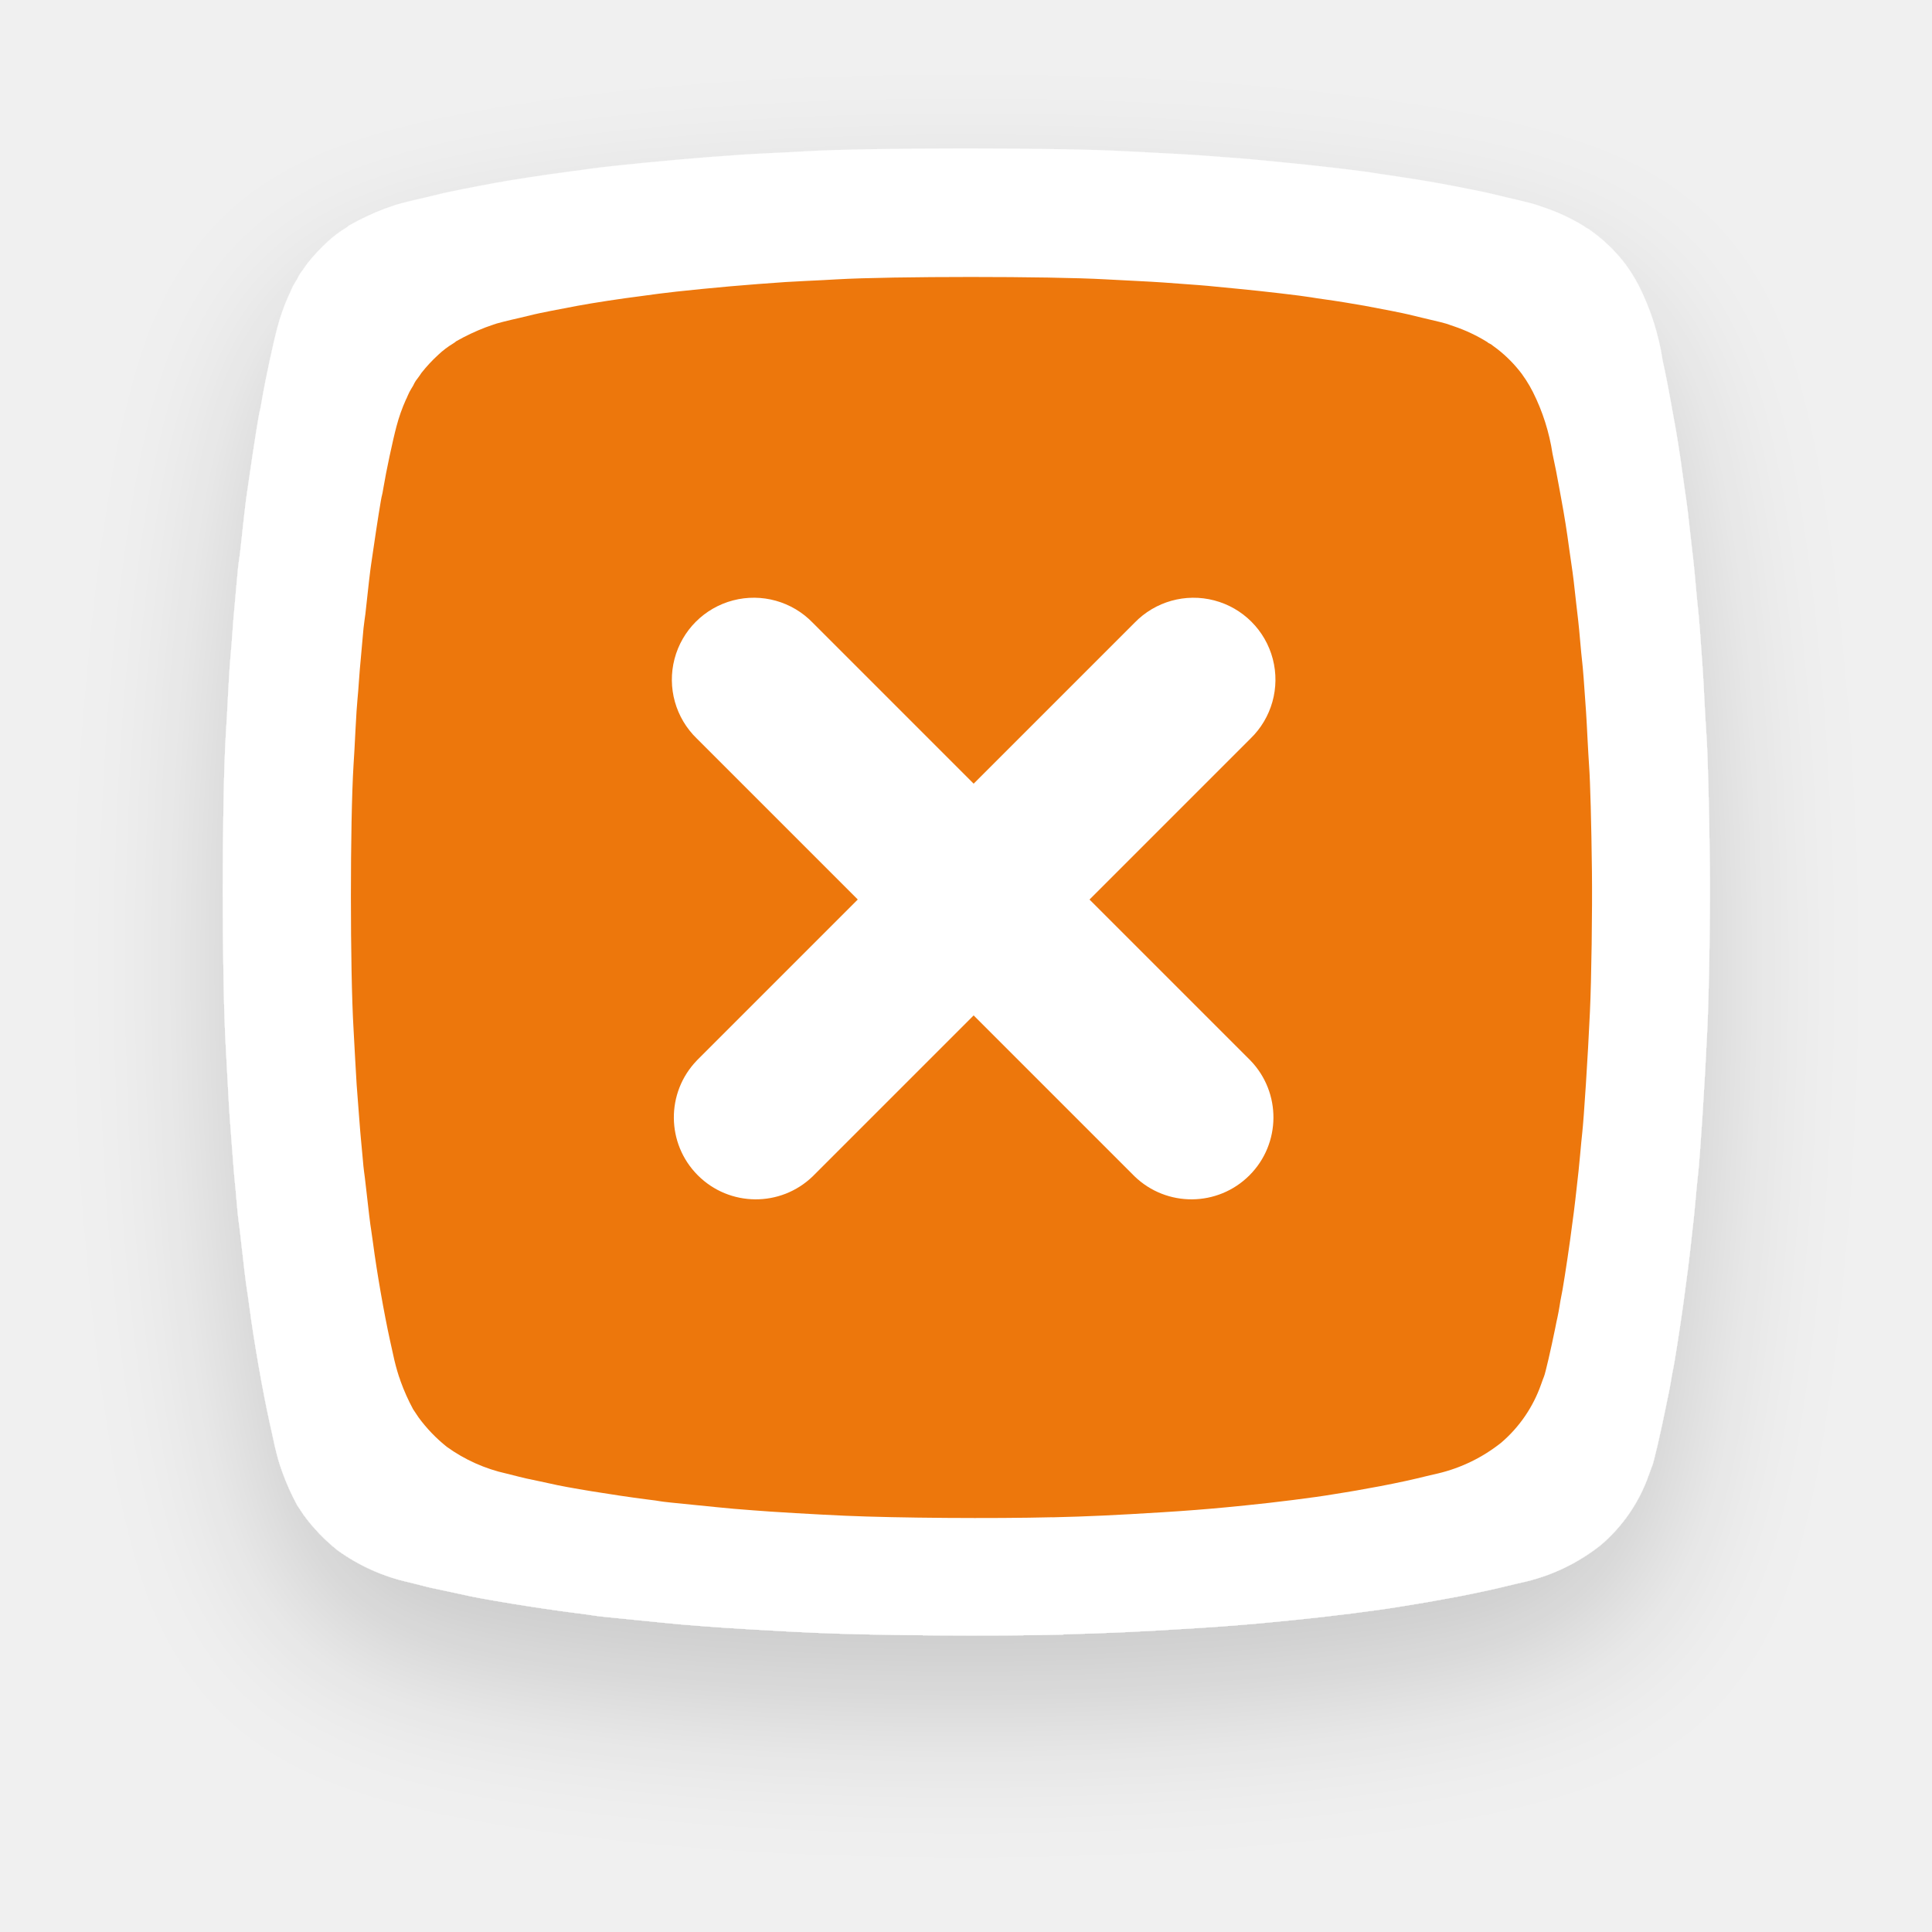
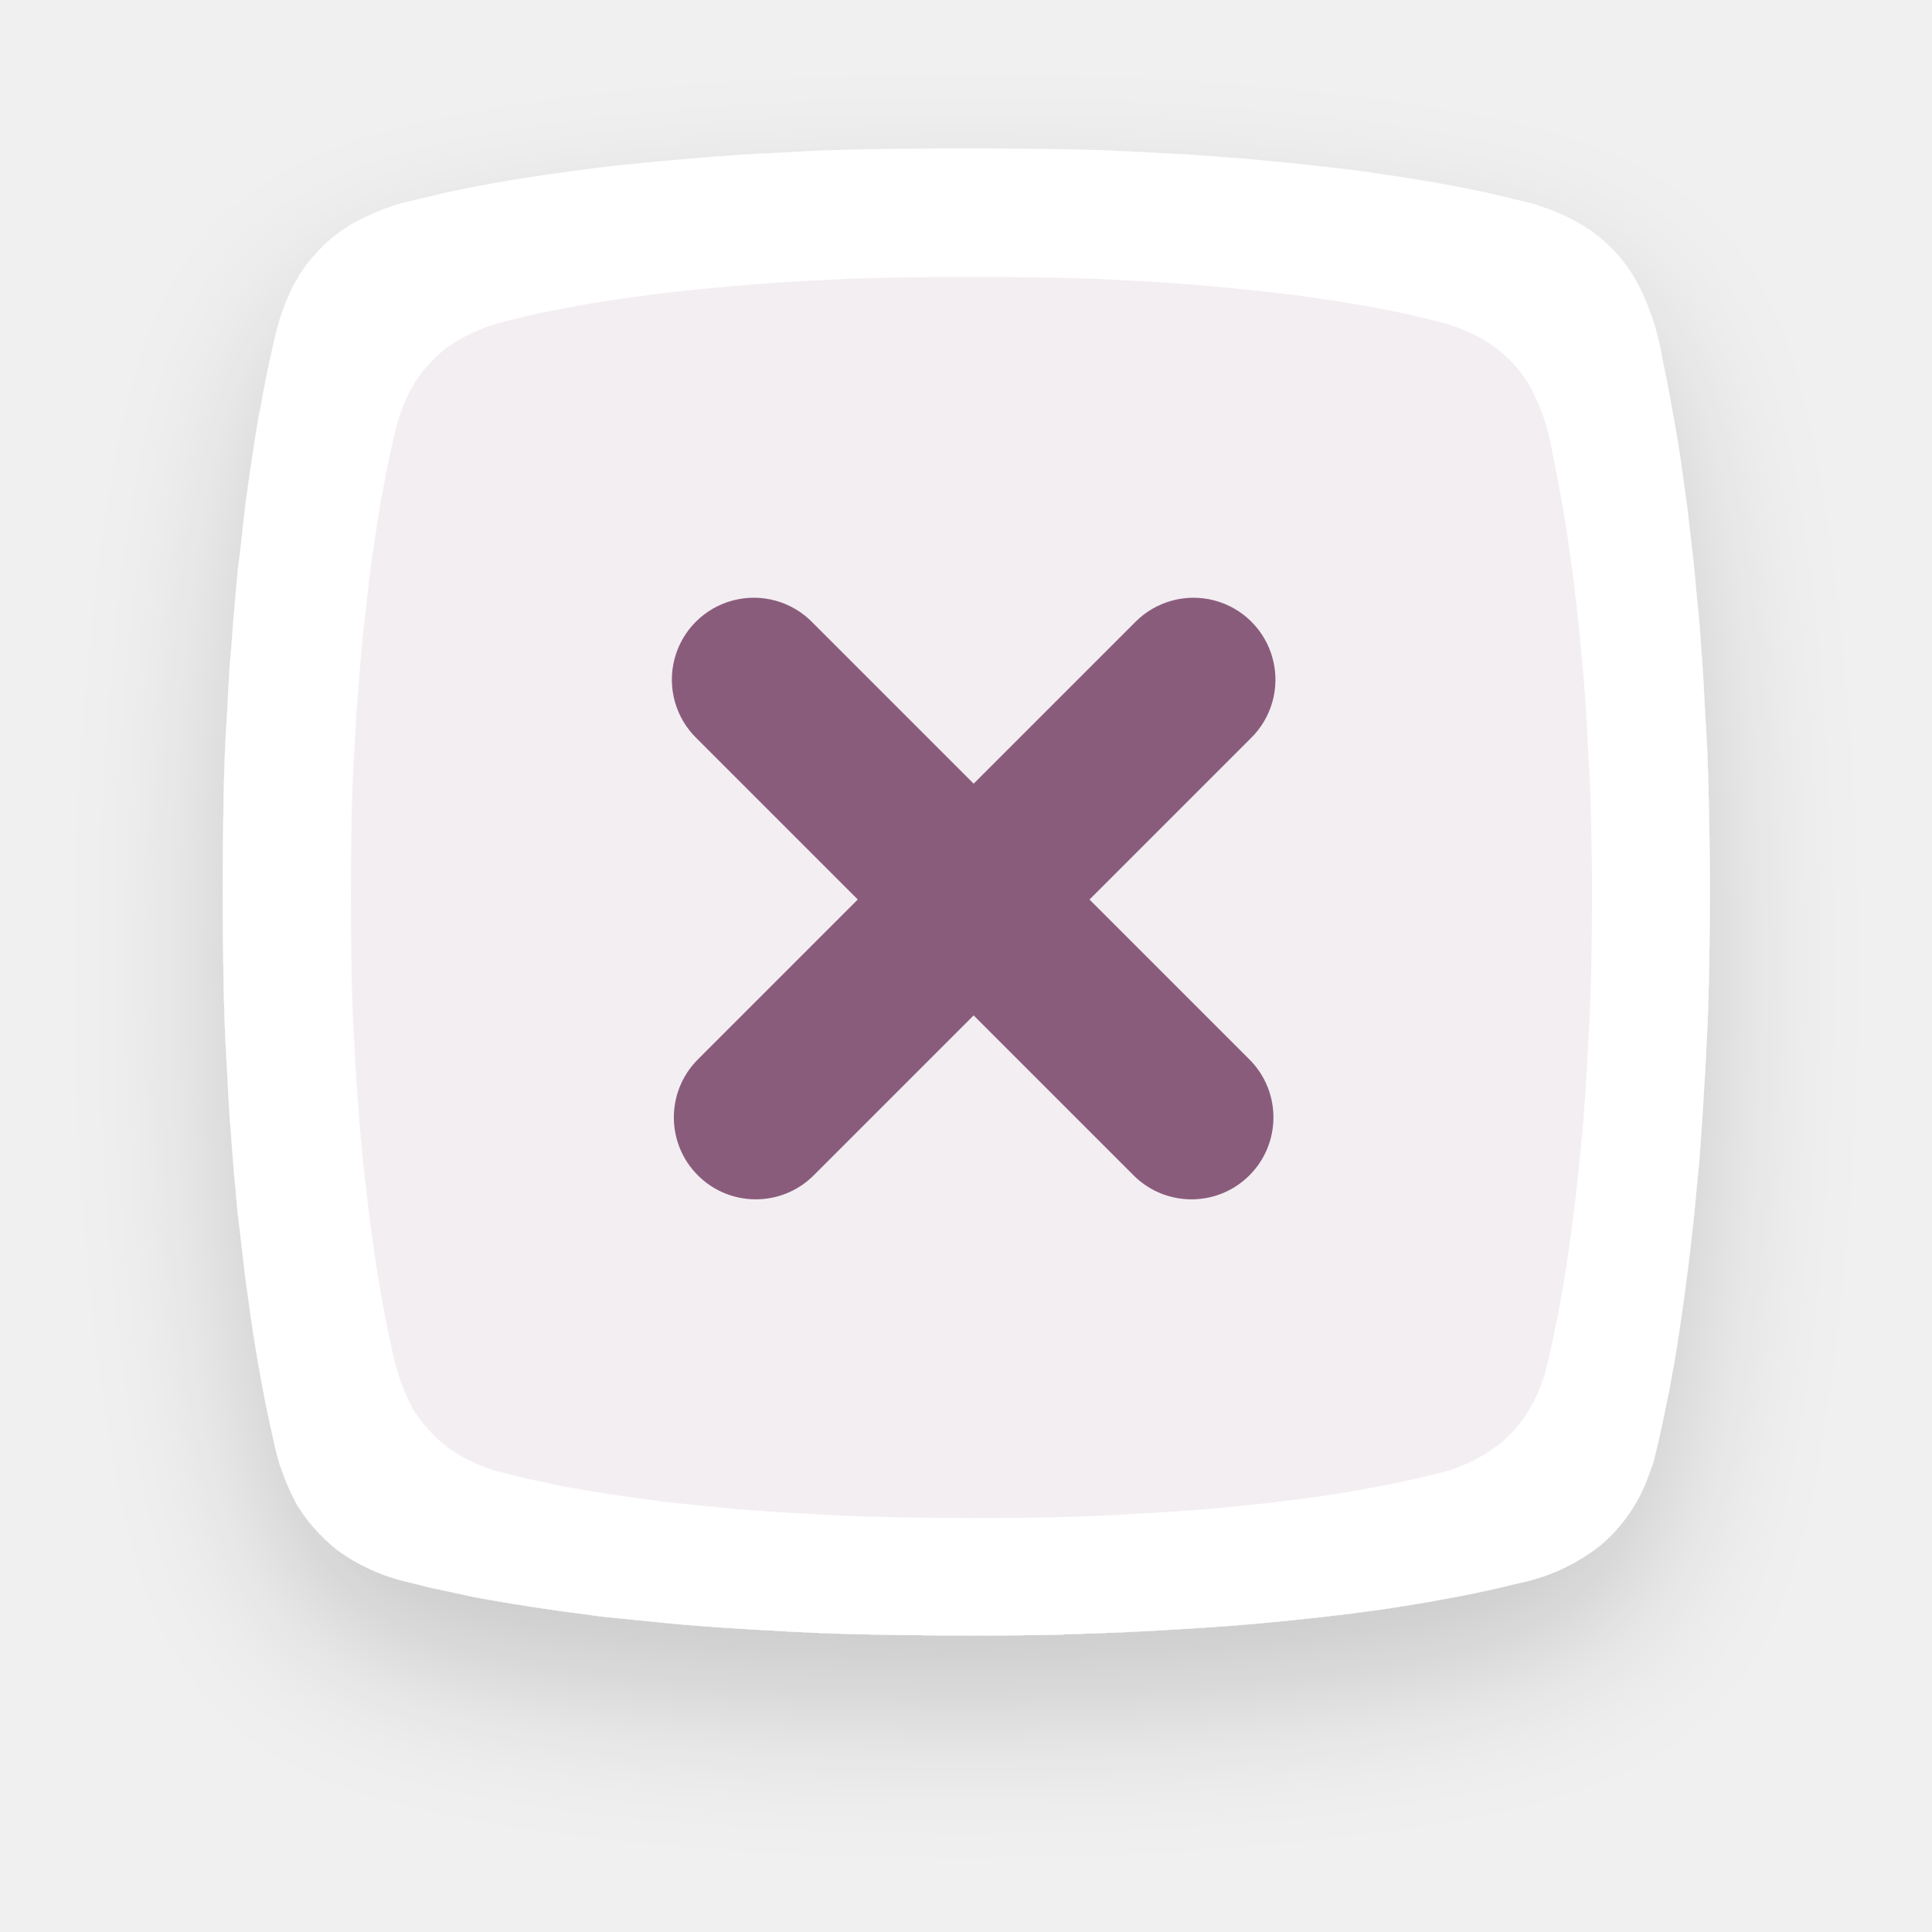
<svg xmlns="http://www.w3.org/2000/svg" width="78.185" height="78.177" viewBox="0 0 78.185 78.177">
  <defs>
    <filter id="Caminho_466" x="0" y="0" width="78.185" height="78.177" filterUnits="userSpaceOnUse">
      <feOffset dy="3" input="SourceAlpha" />
      <feGaussianBlur stdDeviation="3" result="blur" />
      <feFlood flood-opacity="0.161" />
      <feComposite operator="in" in2="blur" />
      <feComposite in="SourceGraphic" />
    </filter>
  </defs>
  <g id="Grupo_1579" data-name="Grupo 1579" transform="translate(8178 -3235)">
    <g id="Grupo_1578" data-name="Grupo 1578" transform="translate(-6393.815 4199.178) rotate(180)">
      <g id="Grupo_1005" data-name="Grupo 1005" transform="translate(1715 898)">
        <g transform="matrix(-1, 0, 0, -1, 69.18, 66.18)" filter="url(#Caminho_466)">
          <path id="Caminho_466-2" data-name="Caminho 466" d="M36.472,10.309c-1.733.041-3,.1-5.334.246-1.078.064-2.254.159-3.083.242-.208.023-.643.064-.964.095-1.35.132-3.355.386-4.2.529-.178.03-.439.072-.586.095s-.4.064-.568.095-.446.083-.624.113c-.624.106-1.687.322-2.288.466-.167.042-.466.113-.662.159s-.374.087-.4.091a7.817,7.817,0,0,0-3.057,1.49,6.589,6.589,0,0,0-1.933,2.825c-.06.166-.121.337-.14.378-.064.144-.344,1.354-.545,2.345-.03.166-.083.412-.113.548s-.072.374-.1.529-.053.344-.072.416c-.057.216-.287,1.691-.435,2.761-.144,1.037-.238,1.789-.321,2.553-.042.374-.083.741-.091.813s-.046.439-.079.813-.075.832-.1,1.021c-.079.7-.276,3.726-.374,5.863-.076,1.584-.125,4.977-.1,6.827.026,2.307.083,4.369.136,5.087.019.291.057.9.079,1.362s.053,1.044.072,1.3c.087,1.309.155,2.167.189,2.439.019.167.064.609.095.98s.076.813.095.984.064.537.094.817c.095.9.167,1.482.227,1.872.03.208.083.564.113.794.11.832.238,1.641.378,2.383.03.166.079.446.114.624.064.378.212,1.131.318,1.607a10.006,10.006,0,0,0,.949,2.988,6.4,6.4,0,0,0,.337.586c.064.095.159.231.208.3a6.485,6.485,0,0,0,1.173,1.192c.056.041.166.121.238.178a.584.584,0,0,0,.167.106.194.194,0,0,1,.083.057,7.843,7.843,0,0,0,1.634.772c.083.026.185.06.227.079.1.045.654.185,1.324.337.291.068.59.14.662.159.174.045,1.271.264,2.1.416.476.087,1.4.234,1.986.318.219.03.5.072.624.094.458.079,2.349.3,3.537.413.427.042.953.091,1.172.113.356.038.719.068,2.459.193.261.019.855.053,1.324.076s1.123.057,1.456.076c2.693.155,10.394.155,13.049,0,.333-.023.987-.053,1.456-.076.805-.038,1.1-.057,2.364-.152,1.619-.125,4-.356,4.8-.469.231-.034.628-.087.889-.121.964-.125,2.288-.325,3.045-.465.829-.152,1.925-.371,2.1-.416.072-.019.37-.091.662-.159.654-.148,1.222-.291,1.324-.337q.189-.068.378-.132a10.462,10.462,0,0,0,1.426-.673,1.094,1.094,0,0,1,.166-.121,4.2,4.2,0,0,0,.7-.533,7.459,7.459,0,0,0,.825-.885c.034-.053.125-.181.2-.284a1.248,1.248,0,0,0,.144-.216,1.52,1.52,0,0,1,.132-.235,2.514,2.514,0,0,0,.193-.371,1.94,1.94,0,0,1,.091-.2,8.271,8.271,0,0,0,.45-1.275c.178-.662.511-2.224.632-2.962.03-.189.064-.366.076-.4.034-.083.242-1.381.431-2.7.042-.291.083-.583.095-.643.031-.174.166-1.335.227-1.948.03-.3.072-.651.094-.776s.064-.533.095-.908.072-.836.091-1.021.057-.62.079-.964.057-.768.076-.946.064-.832.095-1.456.072-1.392.095-1.7c.17-2.75.17-9.967,0-12.8-.019-.322-.053-.953-.076-1.4s-.057-1.037-.076-1.305-.072-.942-.113-1.494-.083-1.071-.095-1.154-.045-.45-.075-.813-.064-.7-.076-.756-.053-.4-.095-.776c-.1-.9-.219-1.9-.246-2.02-.011-.053-.053-.356-.095-.666-.185-1.414-.529-3.385-.825-4.728-.042-.189-.109-.5-.151-.681a10.2,10.2,0,0,0-.272-1.059c-.019-.042-.053-.144-.079-.227a9.95,9.95,0,0,0-.609-1.362c-.015-.023-.136-.2-.265-.4a7.488,7.488,0,0,0-1.369-1.426,7.843,7.843,0,0,0-2.9-1.3q-.3-.074-.605-.152c-.14-.041-.42-.1-1.021-.227l-.511-.11c-.73-.178-3.106-.564-4.652-.76-.311-.038-.617-.079-.681-.094-.114-.023-.662-.079-1.778-.189-.311-.03-.738-.076-.946-.095s-.583-.057-.832-.079-.658-.053-.908-.072c-.847-.072-3.2-.208-4.5-.265-2.516-.11-7.16-.144-10.042-.072Z" transform="translate(79.49 76.45) rotate(180)" fill="#fff" />
        </g>
        <g id="Grupo_1004" data-name="Grupo 1004" transform="translate(4.746 4.746)">
-           <path id="Caminho_465" data-name="Caminho 465" d="M32.146,10.3c-1.446.034-2.507.085-4.452.205-.9.054-1.881.133-2.573.2-.174.019-.537.054-.8.079-1.127.111-2.8.322-3.5.442-.149.025-.366.06-.489.079s-.335.054-.474.079-.373.07-.521.095c-.521.088-1.408.269-1.91.389-.139.035-.389.095-.553.133s-.312.072-.331.076a6.525,6.525,0,0,0-2.551,1.244,5.5,5.5,0,0,0-1.613,2.358c-.05.139-.1.281-.117.316-.054.12-.287,1.13-.455,1.958-.025.139-.069.344-.095.458s-.06.312-.082.442-.044.287-.06.347c-.047.18-.24,1.411-.363,2.3-.12.865-.2,1.494-.268,2.131-.035.312-.07.619-.076.679s-.038.366-.066.679-.063.694-.082.852c-.066.581-.231,3.11-.312,4.894-.063,1.322-.1,4.155-.082,5.7.022,1.926.069,3.647.113,4.246.016.243.047.755.066,1.137s.044.871.06,1.089c.073,1.092.129,1.809.158,2.036.016.139.054.509.079.818s.063.679.079.821.054.448.079.682c.079.748.139,1.237.19,1.563.025.174.07.47.095.663.092.694.2,1.37.316,1.989.025.139.066.373.095.521.054.316.177.944.265,1.342a8.352,8.352,0,0,0,.792,2.494,5.344,5.344,0,0,0,.281.489c.054.079.133.192.174.253a5.413,5.413,0,0,0,.979.995c.047.034.139.1.2.148a.488.488,0,0,0,.139.088.162.162,0,0,1,.069.048,6.546,6.546,0,0,0,1.364.644c.07.022.155.05.19.066.082.038.546.154,1.105.281.243.057.493.117.552.133.145.038,1.061.221,1.752.347.4.072,1.171.2,1.657.265.183.025.417.06.521.079.382.066,1.961.25,2.952.344.357.035.8.076.979.095.3.032.6.057,2.052.161.218.016.714.044,1.105.063s.938.047,1.216.063c2.248.129,8.676.129,10.892,0,.278-.019.824-.044,1.216-.063.672-.031.919-.047,1.973-.127,1.351-.1,3.337-.3,4.01-.391.192-.028.524-.073.742-.1.8-.1,1.91-.271,2.541-.388.692-.127,1.607-.31,1.752-.347.06-.016.309-.076.552-.133.546-.123,1.02-.243,1.1-.281q.157-.057.316-.111a8.733,8.733,0,0,0,1.19-.562.912.912,0,0,1,.139-.1A3.505,3.505,0,0,0,57,57.353a6.226,6.226,0,0,0,.688-.739c.028-.044.1-.151.167-.237a1.041,1.041,0,0,0,.12-.18,1.269,1.269,0,0,1,.11-.2,2.1,2.1,0,0,0,.161-.31,1.621,1.621,0,0,1,.076-.167,6.9,6.9,0,0,0,.375-1.064c.149-.552.426-1.856.527-2.472.025-.158.054-.306.063-.331.029-.07.2-1.153.36-2.257.035-.243.07-.486.079-.537.025-.145.139-1.115.19-1.626.025-.253.06-.543.079-.647s.054-.445.079-.758.06-.7.076-.852.047-.517.066-.8.047-.641.063-.789.054-.695.079-1.215.06-1.162.079-1.421c.142-2.3.142-8.319,0-10.687-.016-.269-.044-.8-.063-1.168s-.047-.865-.063-1.089-.06-.786-.095-1.247-.07-.894-.079-.963-.038-.376-.063-.679-.054-.587-.063-.631-.044-.335-.079-.647c-.082-.755-.183-1.588-.205-1.686-.009-.044-.044-.3-.079-.556-.155-1.18-.442-2.826-.688-3.946-.035-.158-.091-.414-.126-.568A8.512,8.512,0,0,0,58.6,16c-.016-.035-.044-.12-.066-.19a8.306,8.306,0,0,0-.508-1.137c-.013-.019-.113-.167-.221-.331a6.25,6.25,0,0,0-1.143-1.19,6.546,6.546,0,0,0-2.418-1.083q-.253-.062-.505-.127c-.117-.034-.351-.085-.853-.189l-.426-.092c-.609-.148-2.592-.47-3.883-.635-.259-.032-.515-.066-.568-.079-.095-.019-.553-.066-1.484-.158-.259-.025-.616-.063-.789-.079s-.486-.047-.694-.066l-.758-.06c-.707-.06-2.671-.174-3.757-.221-2.1-.092-5.977-.12-8.382-.06Z" transform="translate(-10.305 -10.271)" fill="#ED770C" />
+           <path id="Caminho_465" data-name="Caminho 465" d="M32.146,10.3c-1.446.034-2.507.085-4.452.205-.9.054-1.881.133-2.573.2-.174.019-.537.054-.8.079-1.127.111-2.8.322-3.5.442-.149.025-.366.06-.489.079s-.335.054-.474.079-.373.07-.521.095c-.521.088-1.408.269-1.91.389-.139.035-.389.095-.553.133s-.312.072-.331.076a6.525,6.525,0,0,0-2.551,1.244,5.5,5.5,0,0,0-1.613,2.358c-.05.139-.1.281-.117.316-.054.12-.287,1.13-.455,1.958-.025.139-.069.344-.095.458s-.06.312-.082.442-.044.287-.06.347c-.047.18-.24,1.411-.363,2.3-.12.865-.2,1.494-.268,2.131-.035.312-.07.619-.076.679s-.038.366-.066.679-.063.694-.082.852c-.066.581-.231,3.11-.312,4.894-.063,1.322-.1,4.155-.082,5.7.022,1.926.069,3.647.113,4.246.016.243.047.755.066,1.137s.044.871.06,1.089c.073,1.092.129,1.809.158,2.036.016.139.054.509.079.818s.063.679.079.821.054.448.079.682c.079.748.139,1.237.19,1.563.025.174.07.47.095.663.092.694.2,1.37.316,1.989.025.139.066.373.095.521.054.316.177.944.265,1.342a8.352,8.352,0,0,0,.792,2.494,5.344,5.344,0,0,0,.281.489c.054.079.133.192.174.253a5.413,5.413,0,0,0,.979.995c.047.034.139.1.2.148a.488.488,0,0,0,.139.088.162.162,0,0,1,.069.048,6.546,6.546,0,0,0,1.364.644c.07.022.155.05.19.066.082.038.546.154,1.105.281.243.057.493.117.552.133.145.038,1.061.221,1.752.347.4.072,1.171.2,1.657.265.183.025.417.06.521.079.382.066,1.961.25,2.952.344.357.035.8.076.979.095.3.032.6.057,2.052.161.218.016.714.044,1.105.063s.938.047,1.216.063c2.248.129,8.676.129,10.892,0,.278-.019.824-.044,1.216-.063.672-.031.919-.047,1.973-.127,1.351-.1,3.337-.3,4.01-.391.192-.028.524-.073.742-.1.8-.1,1.91-.271,2.541-.388.692-.127,1.607-.31,1.752-.347.06-.016.309-.076.552-.133.546-.123,1.02-.243,1.1-.281q.157-.057.316-.111a8.733,8.733,0,0,0,1.19-.562.912.912,0,0,1,.139-.1A3.505,3.505,0,0,0,57,57.353a6.226,6.226,0,0,0,.688-.739c.028-.044.1-.151.167-.237a1.041,1.041,0,0,0,.12-.18,1.269,1.269,0,0,1,.11-.2,2.1,2.1,0,0,0,.161-.31,1.621,1.621,0,0,1,.076-.167,6.9,6.9,0,0,0,.375-1.064c.149-.552.426-1.856.527-2.472.025-.158.054-.306.063-.331.029-.07.2-1.153.36-2.257.035-.243.07-.486.079-.537.025-.145.139-1.115.19-1.626.025-.253.06-.543.079-.647s.054-.445.079-.758.06-.7.076-.852.047-.517.066-.8.047-.641.063-.789.054-.695.079-1.215.06-1.162.079-1.421c.142-2.3.142-8.319,0-10.687-.016-.269-.044-.8-.063-1.168s-.047-.865-.063-1.089-.06-.786-.095-1.247-.07-.894-.079-.963-.038-.376-.063-.679-.054-.587-.063-.631-.044-.335-.079-.647c-.082-.755-.183-1.588-.205-1.686-.009-.044-.044-.3-.079-.556-.155-1.18-.442-2.826-.688-3.946-.035-.158-.091-.414-.126-.568A8.512,8.512,0,0,0,58.6,16c-.016-.035-.044-.12-.066-.19a8.306,8.306,0,0,0-.508-1.137c-.013-.019-.113-.167-.221-.331a6.25,6.25,0,0,0-1.143-1.19,6.546,6.546,0,0,0-2.418-1.083q-.253-.062-.505-.127c-.117-.034-.351-.085-.853-.189l-.426-.092c-.609-.148-2.592-.47-3.883-.635-.259-.032-.515-.066-.568-.079-.095-.019-.553-.066-1.484-.158-.259-.025-.616-.063-.789-.079s-.486-.047-.694-.066l-.758-.06c-.707-.06-2.671-.174-3.757-.221-2.1-.092-5.977-.12-8.382-.06Z" transform="translate(-10.305 -10.271)" fill="#F3EEF2" />
        </g>
      </g>
    </g>
-     <path id="União_44" data-name="União 44" d="M12.525,28.366v-9.21H3.316a3.316,3.316,0,1,1,0-6.631h9.21V3.316a3.316,3.316,0,1,1,6.631,0v9.21h9.21a3.316,3.316,0,0,1,0,6.631h-9.21v9.21a3.316,3.316,0,0,1-6.631,0Z" transform="translate(-8138.598 3249) rotate(45)" fill="#fff" />
+     <path id="União_44" data-name="União 44" d="M12.525,28.366v-9.21H3.316a3.316,3.316,0,1,1,0-6.631h9.21V3.316a3.316,3.316,0,1,1,6.631,0v9.21h9.21a3.316,3.316,0,0,1,0,6.631h-9.21v9.21a3.316,3.316,0,0,1-6.631,0Z" transform="translate(-8138.598 3249) rotate(45)" fill="#8A5C7C" />
  </g>
</svg>
